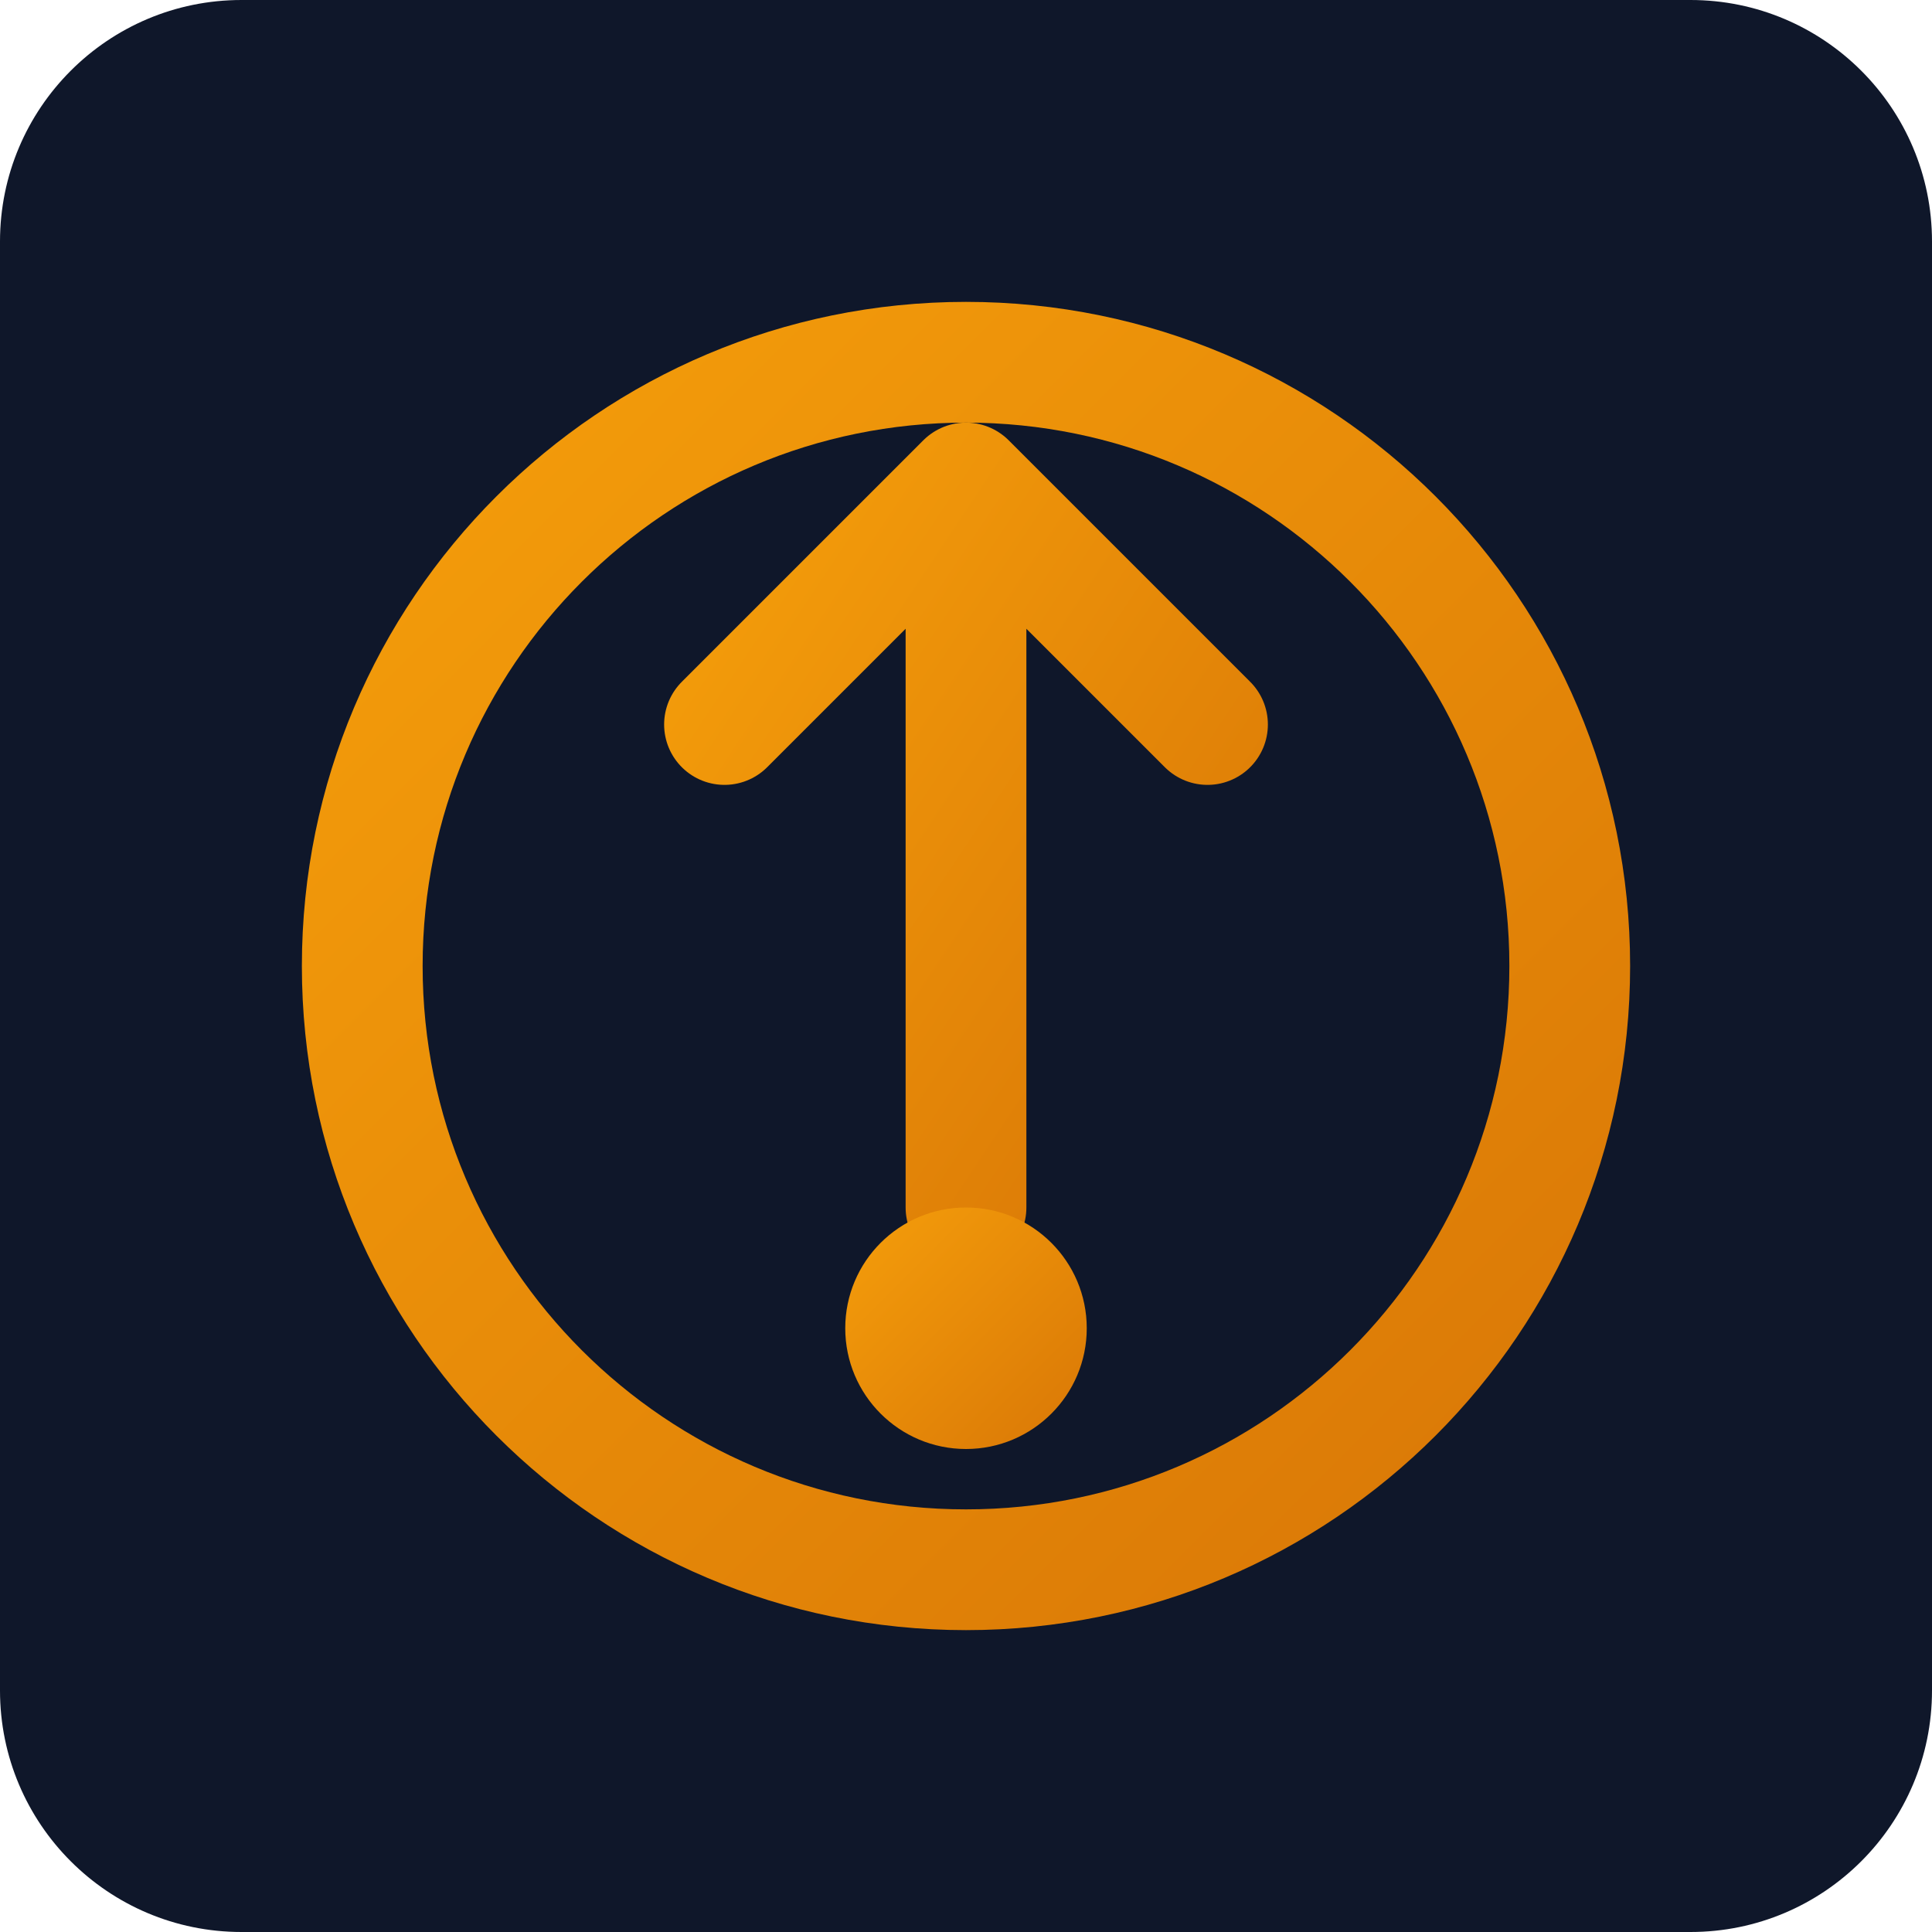
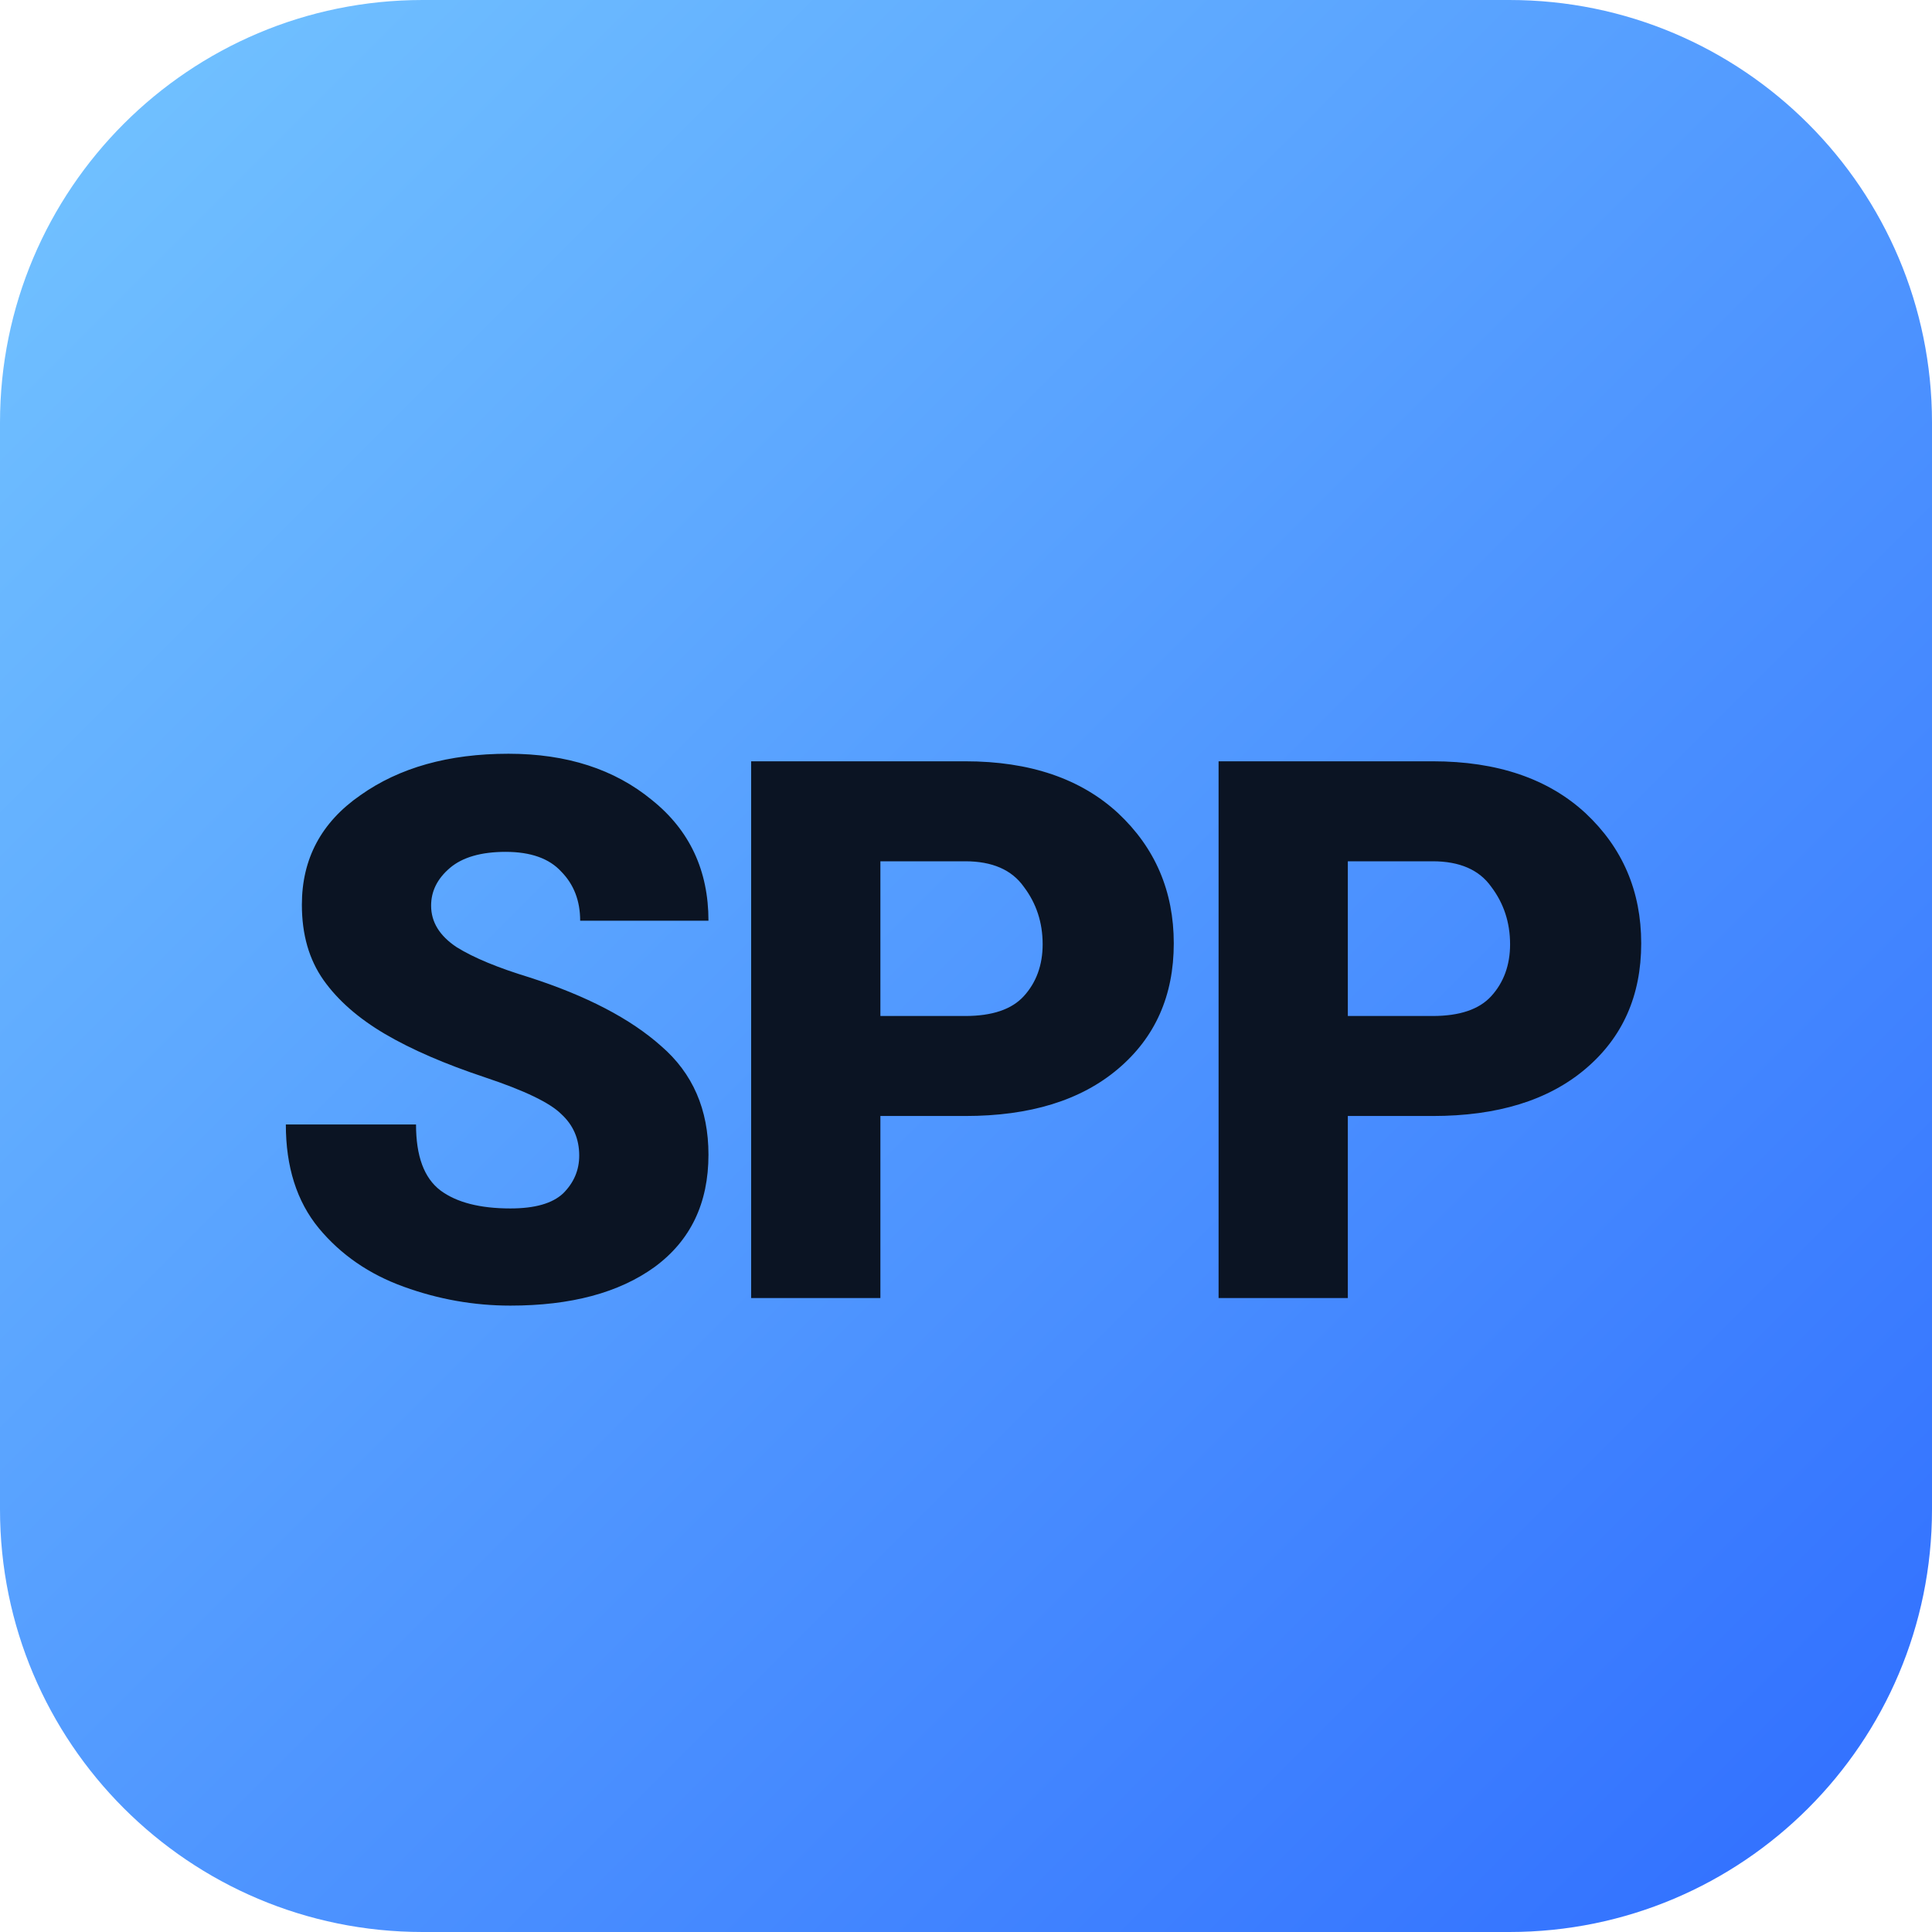
- <svg xmlns="http://www.w3.org/2000/svg" viewBox="0 0 32 32">
+ <svg xmlns="http://www.w3.org/2000/svg" viewBox="0 0 32 32" role="img" aria-label="Stellar Private Payments">
  <defs>
-     <linearGradient id="g" x1="0%" y1="0%" x2="100%" y2="100%">
-       <stop offset="0%" stop-color="#f59e0b" />
-       <stop offset="100%" stop-color="#d97706" />
+     <linearGradient id="spp" x1="0" y1="0" x2="32" y2="32" gradientUnits="userSpaceOnUse">
+       <stop offset="0" stop-color="#74c5ff" />
+       <stop offset="1" stop-color="#2f6dff" />
    </linearGradient>
  </defs>
-   <rect width="32" height="32" fill="#0f172a" rx="4" />
-   <circle cx="16" cy="16" r="10" fill="none" stroke="url(#g)" stroke-width="2" />
-   <path d="M16 8v12M12 12l4-4 4 4" fill="none" stroke="url(#g)" stroke-width="2" stroke-linecap="round" stroke-linejoin="round" />
-   <circle cx="16" cy="22" r="2" fill="url(#g)" />
+   <rect width="32" height="32" rx="7" fill="url(#spp)" />
+   <text x="16" y="21.5" text-anchor="middle" font-family="ui-sans-serif, system-ui, -apple-system, 'Segoe UI', Roboto, Arial, sans-serif" font-size="12.5" font-weight="800" letter-spacing="-0.4" fill="#0b1423">SPP</text>
</svg>
